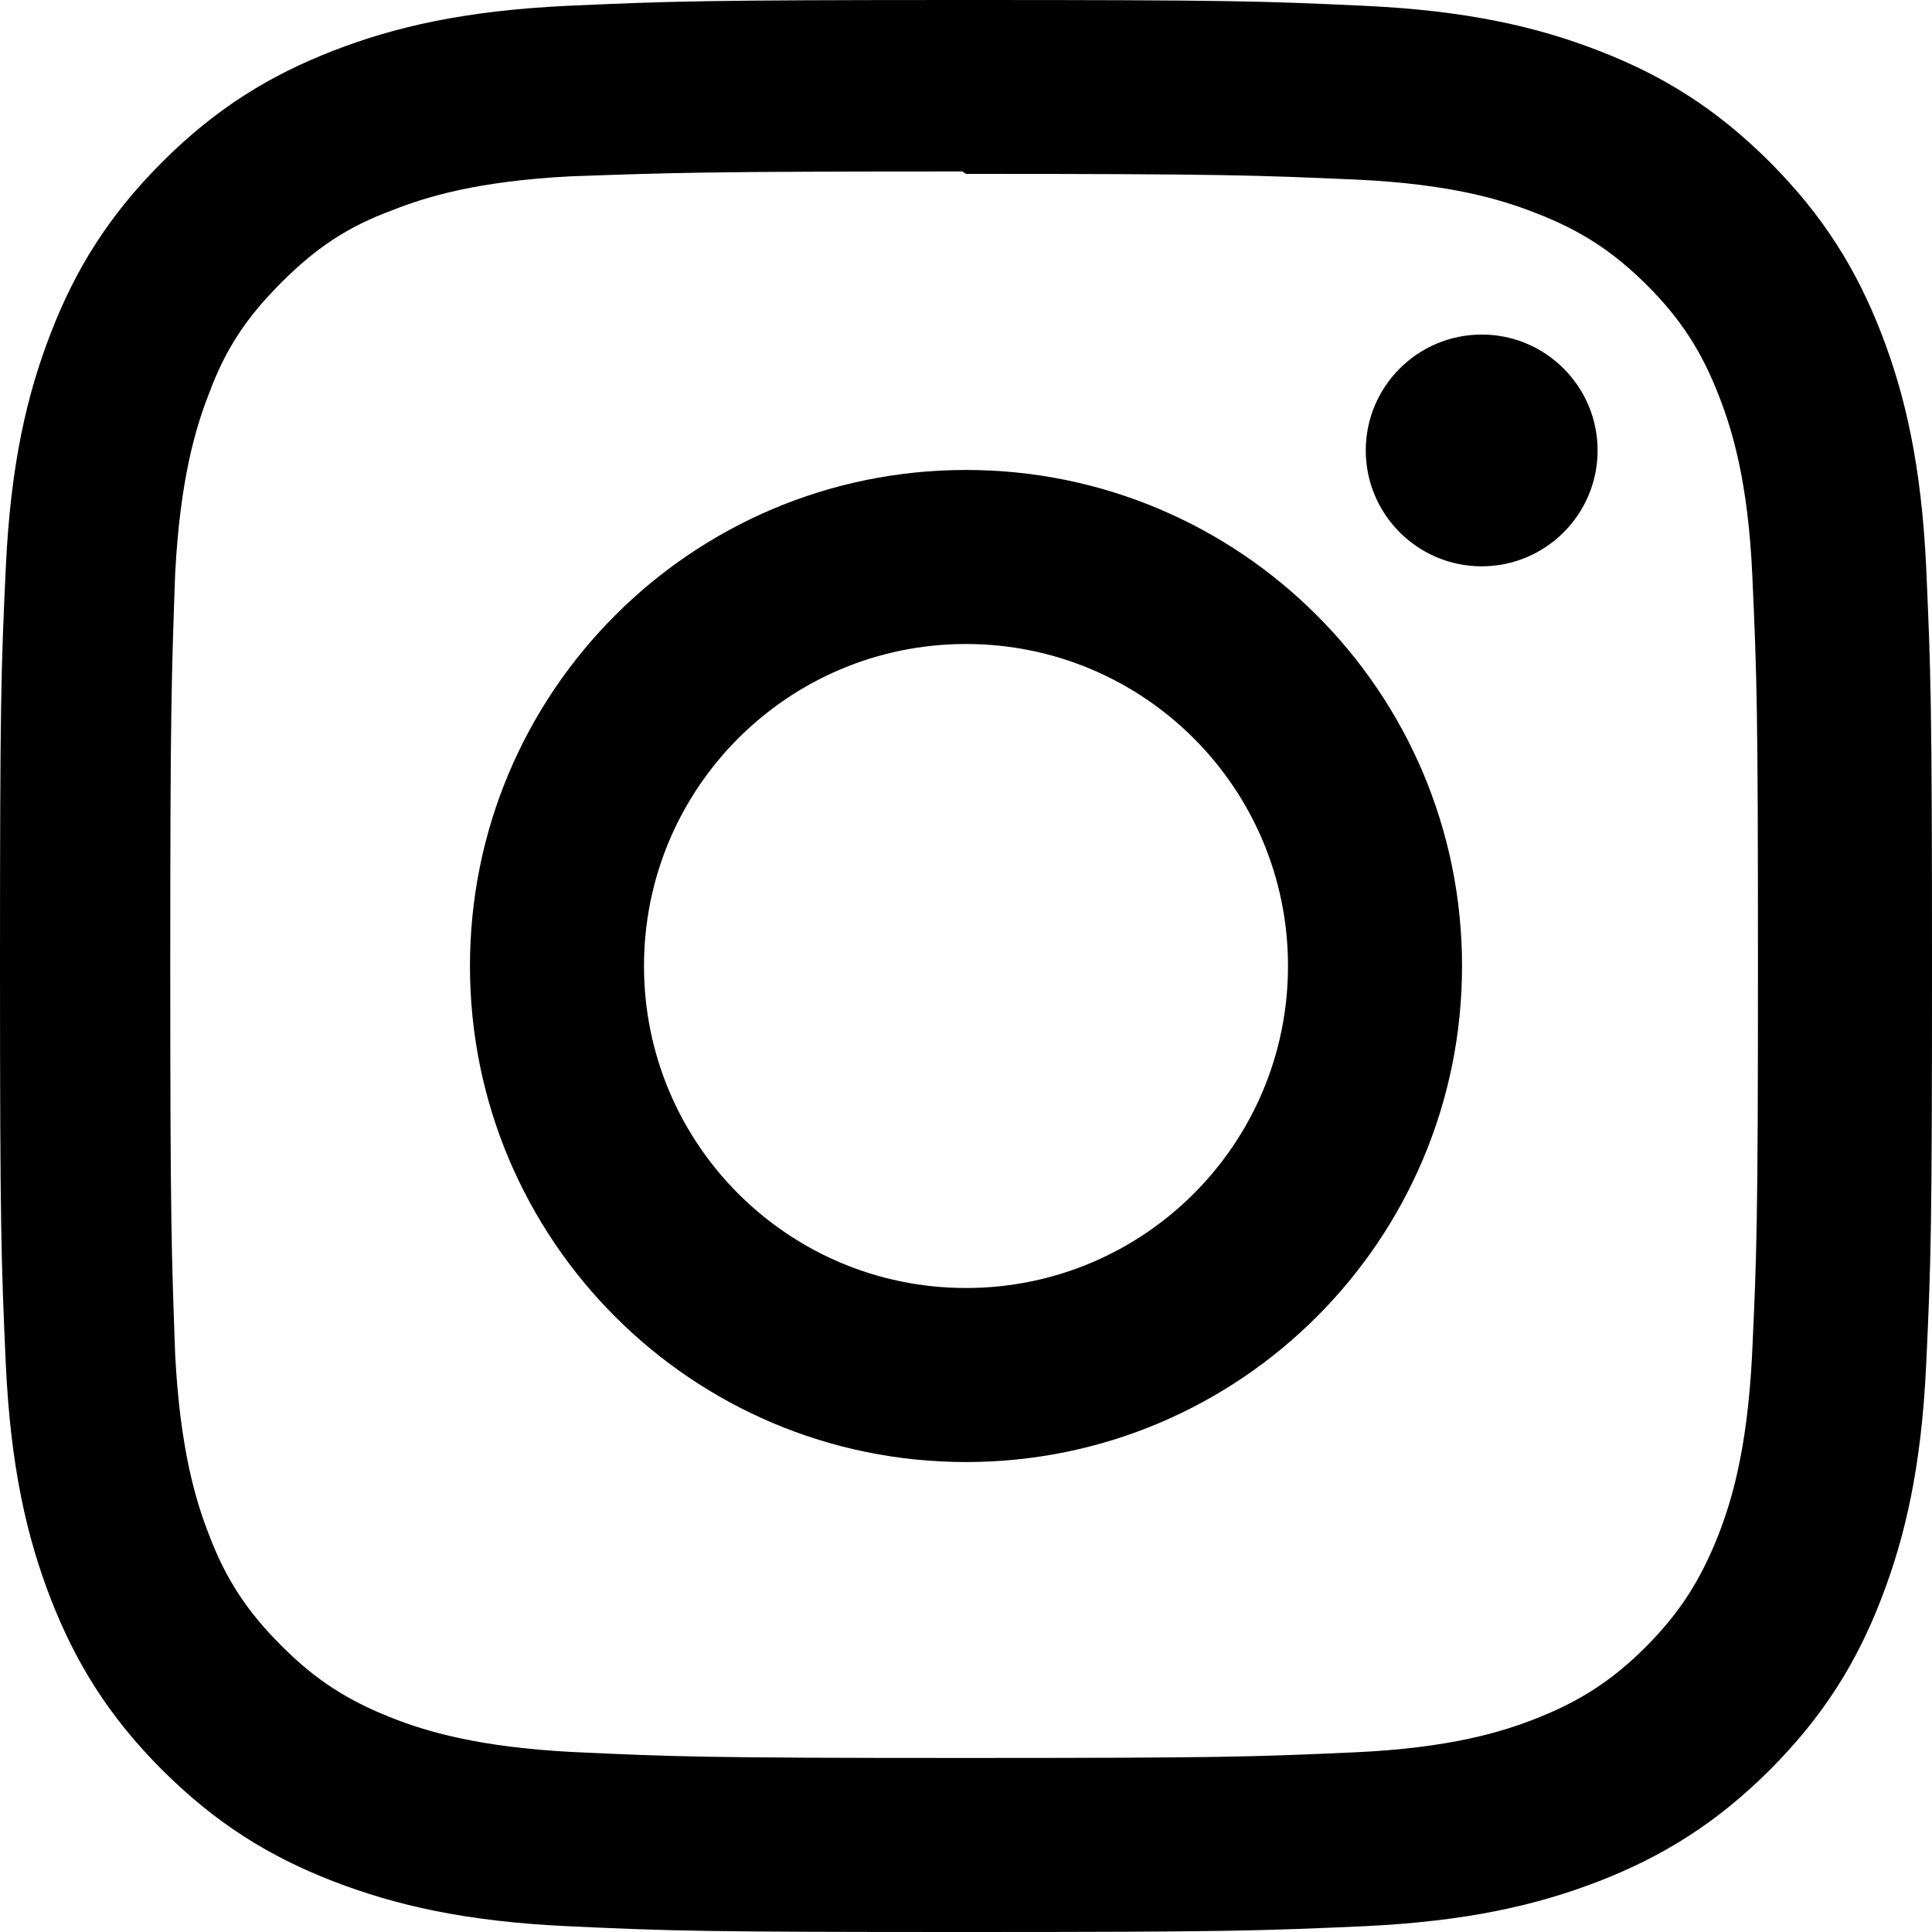
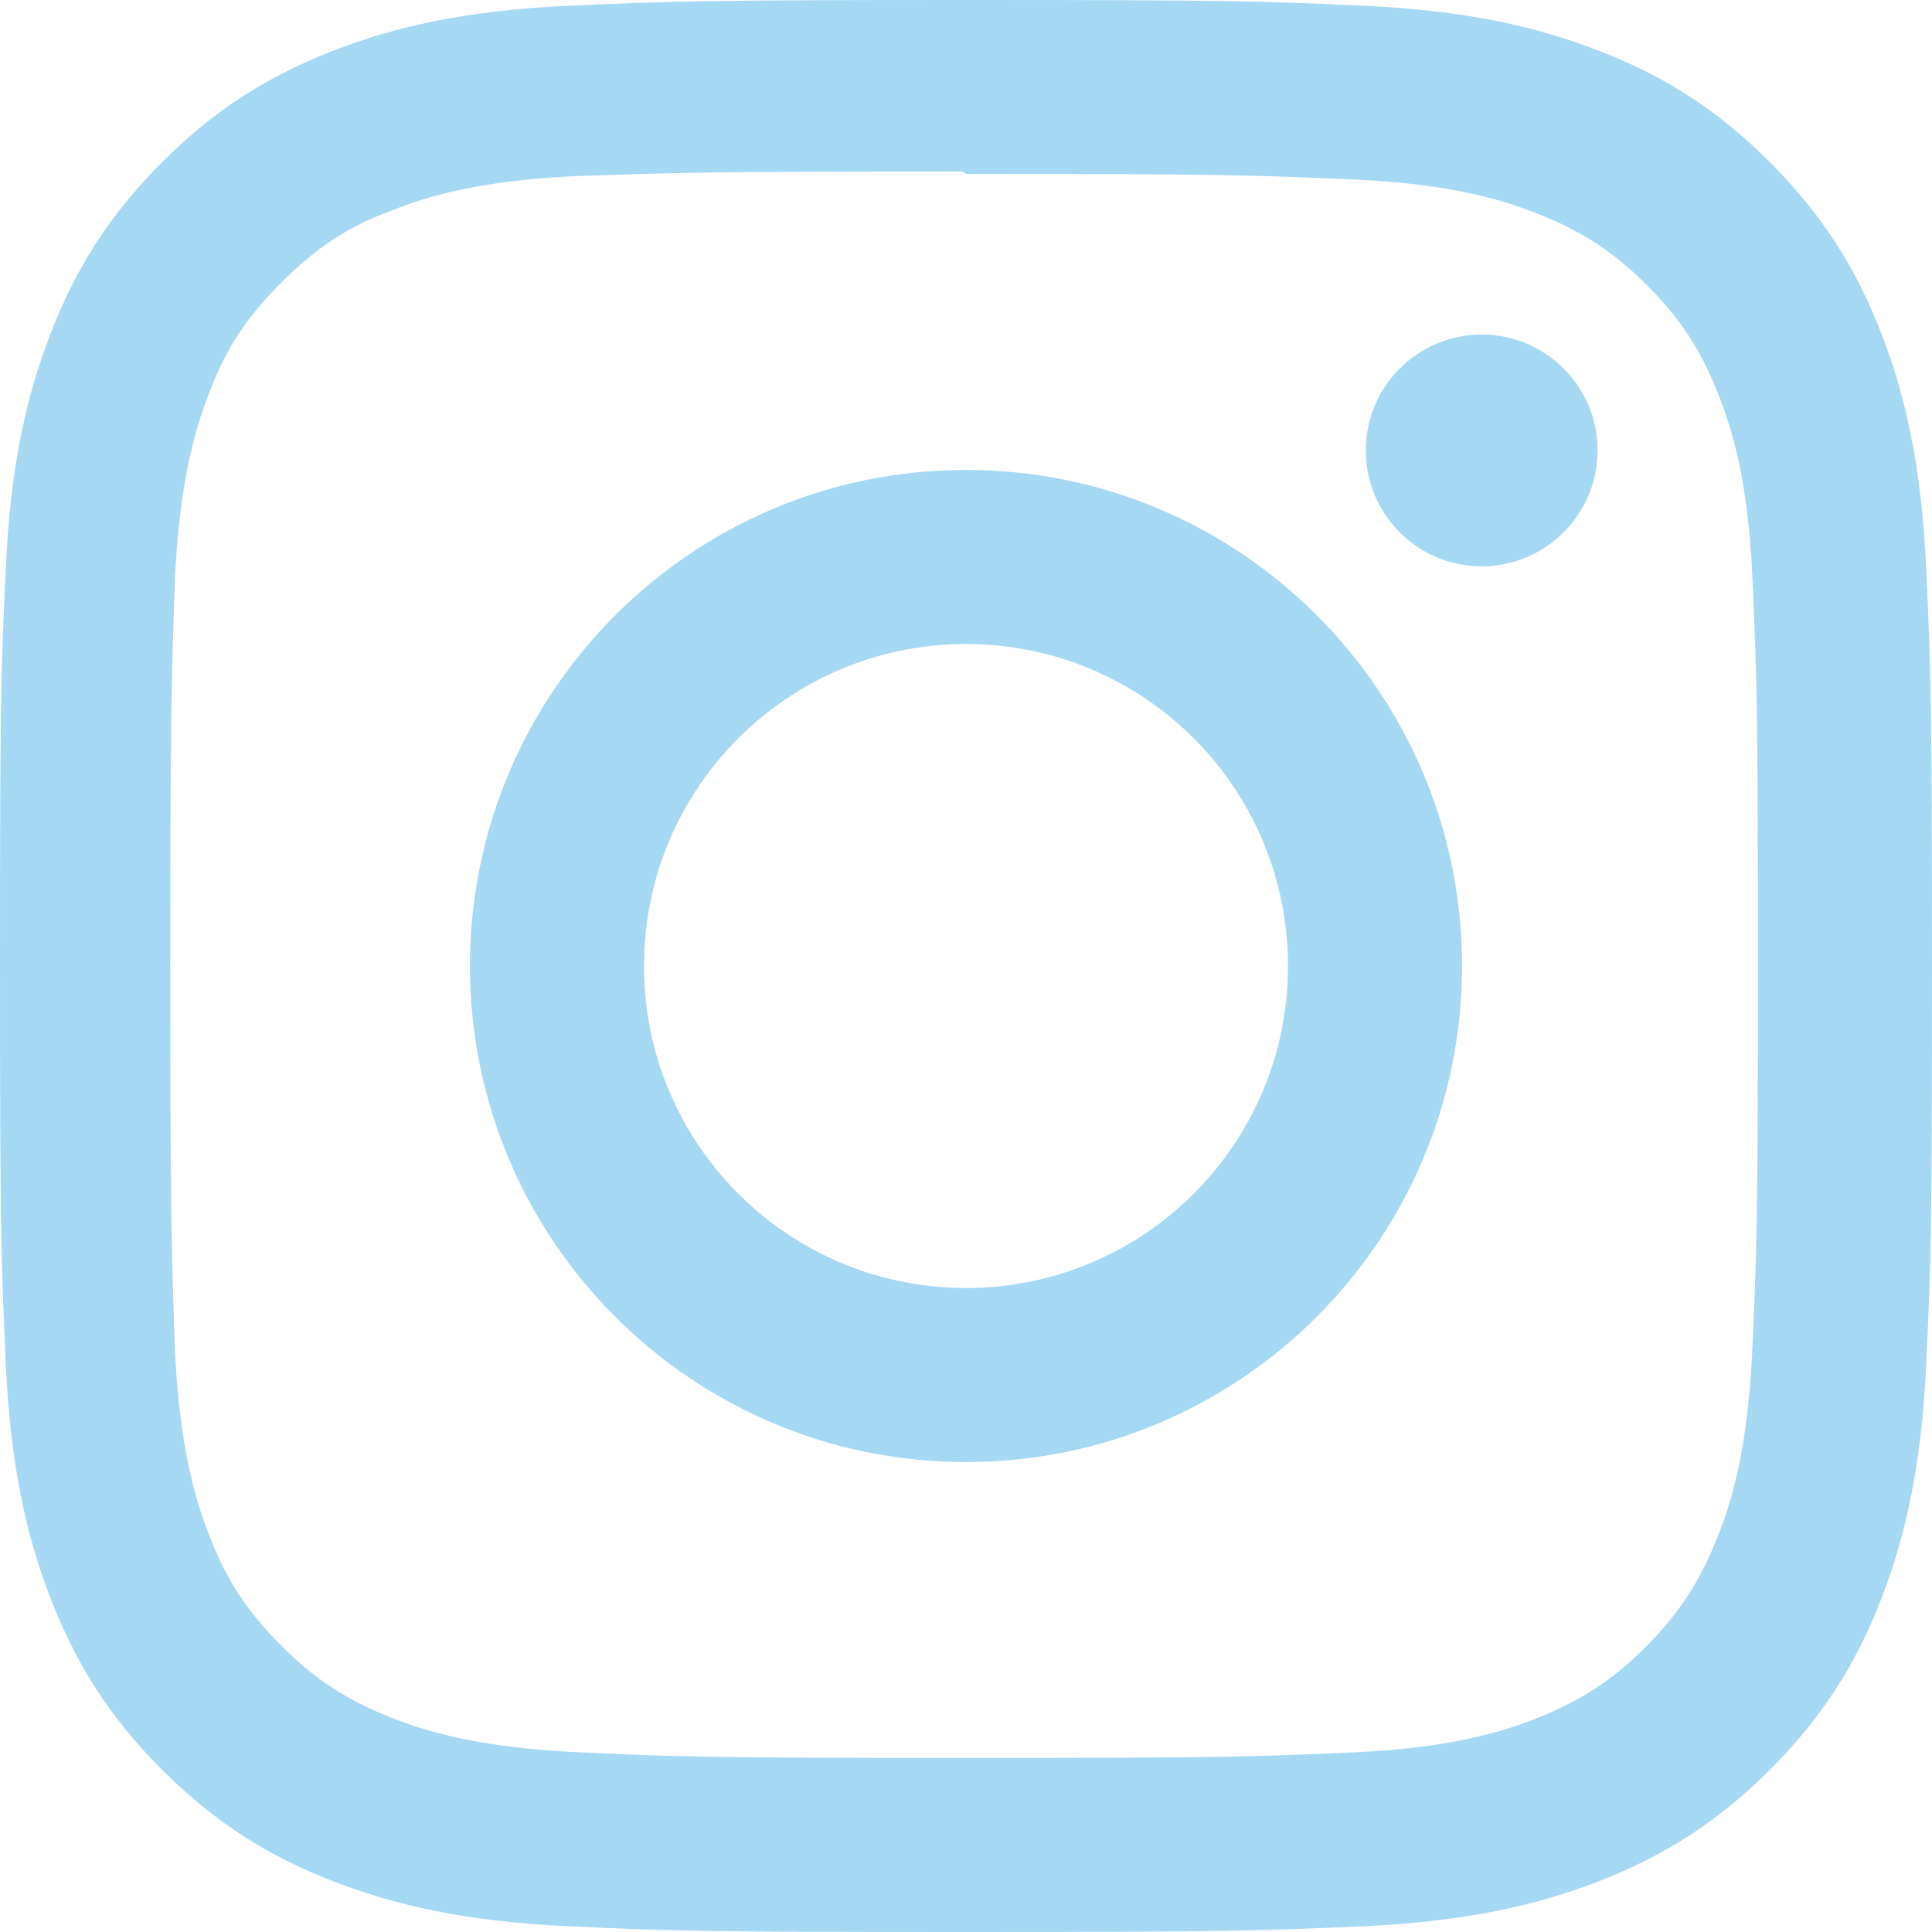
- <svg xmlns="http://www.w3.org/2000/svg" role="img" viewBox="0 0 24 24">
+ <svg xmlns="http://www.w3.org/2000/svg" fill="#a5d8f3" role="img" viewBox="0 0 24 24">
  <path d="M12 0C8.74 0 8.333.015 7.053.072 5.775.132 4.905.333 4.14.63c-.789.306-1.459.717-2.126 1.384S.935 3.35.63 4.14C.333 4.905.131 5.775.072 7.053.012 8.333 0 8.74 0 12s.015 3.667.072 4.947c.06 1.277.261 2.148.558 2.913.306.788.717 1.459 1.384 2.126.667.666 1.336 1.079 2.126 1.384.766.296 1.636.499 2.913.558C8.333 23.988 8.74 24 12 24s3.667-.015 4.947-.072c1.277-.06 2.148-.262 2.913-.558.788-.306 1.459-.718 2.126-1.384.666-.667 1.079-1.335 1.384-2.126.296-.765.499-1.636.558-2.913.06-1.28.072-1.687.072-4.947s-.015-3.667-.072-4.947c-.06-1.277-.262-2.149-.558-2.913-.306-.789-.718-1.459-1.384-2.126C21.319 1.347 20.651.935 19.86.63c-.765-.297-1.636-.499-2.913-.558C15.667.012 15.26 0 12 0zm0 2.16c3.203 0 3.585.016 4.85.071 1.17.055 1.805.249 2.227.415.562.217.96.477 1.382.896.419.42.679.819.896 1.381.164.422.36 1.057.413 2.227.057 1.266.07 1.646.07 4.85s-.015 3.585-.074 4.85c-.061 1.17-.256 1.805-.421 2.227-.224.562-.479.96-.899 1.382-.419.419-.824.679-1.38.896-.42.164-1.065.36-2.235.413-1.274.057-1.649.07-4.859.07-3.211 0-3.586-.015-4.859-.074-1.171-.061-1.816-.256-2.236-.421-.569-.224-.96-.479-1.379-.899-.421-.419-.69-.824-.9-1.38-.165-.42-.359-1.065-.42-2.235-.045-1.26-.061-1.649-.061-4.844 0-3.196.016-3.586.061-4.861.061-1.17.255-1.814.42-2.234.21-.57.479-.96.9-1.381.419-.419.81-.689 1.379-.898.42-.166 1.051-.361 2.221-.421 1.275-.045 1.65-.06 4.859-.06l.045.03zm0 3.678c-3.405 0-6.162 2.76-6.162 6.162 0 3.405 2.76 6.162 6.162 6.162 3.405 0 6.162-2.76 6.162-6.162 0-3.405-2.76-6.162-6.162-6.162zM12 16c-2.21 0-4-1.79-4-4s1.79-4 4-4 4 1.79 4 4-1.79 4-4 4zm7.846-10.405c0 .795-.646 1.44-1.44 1.44-.795 0-1.44-.646-1.44-1.44 0-.794.646-1.439 1.44-1.439.793-.001 1.44.645 1.44 1.439z" />
</svg>
